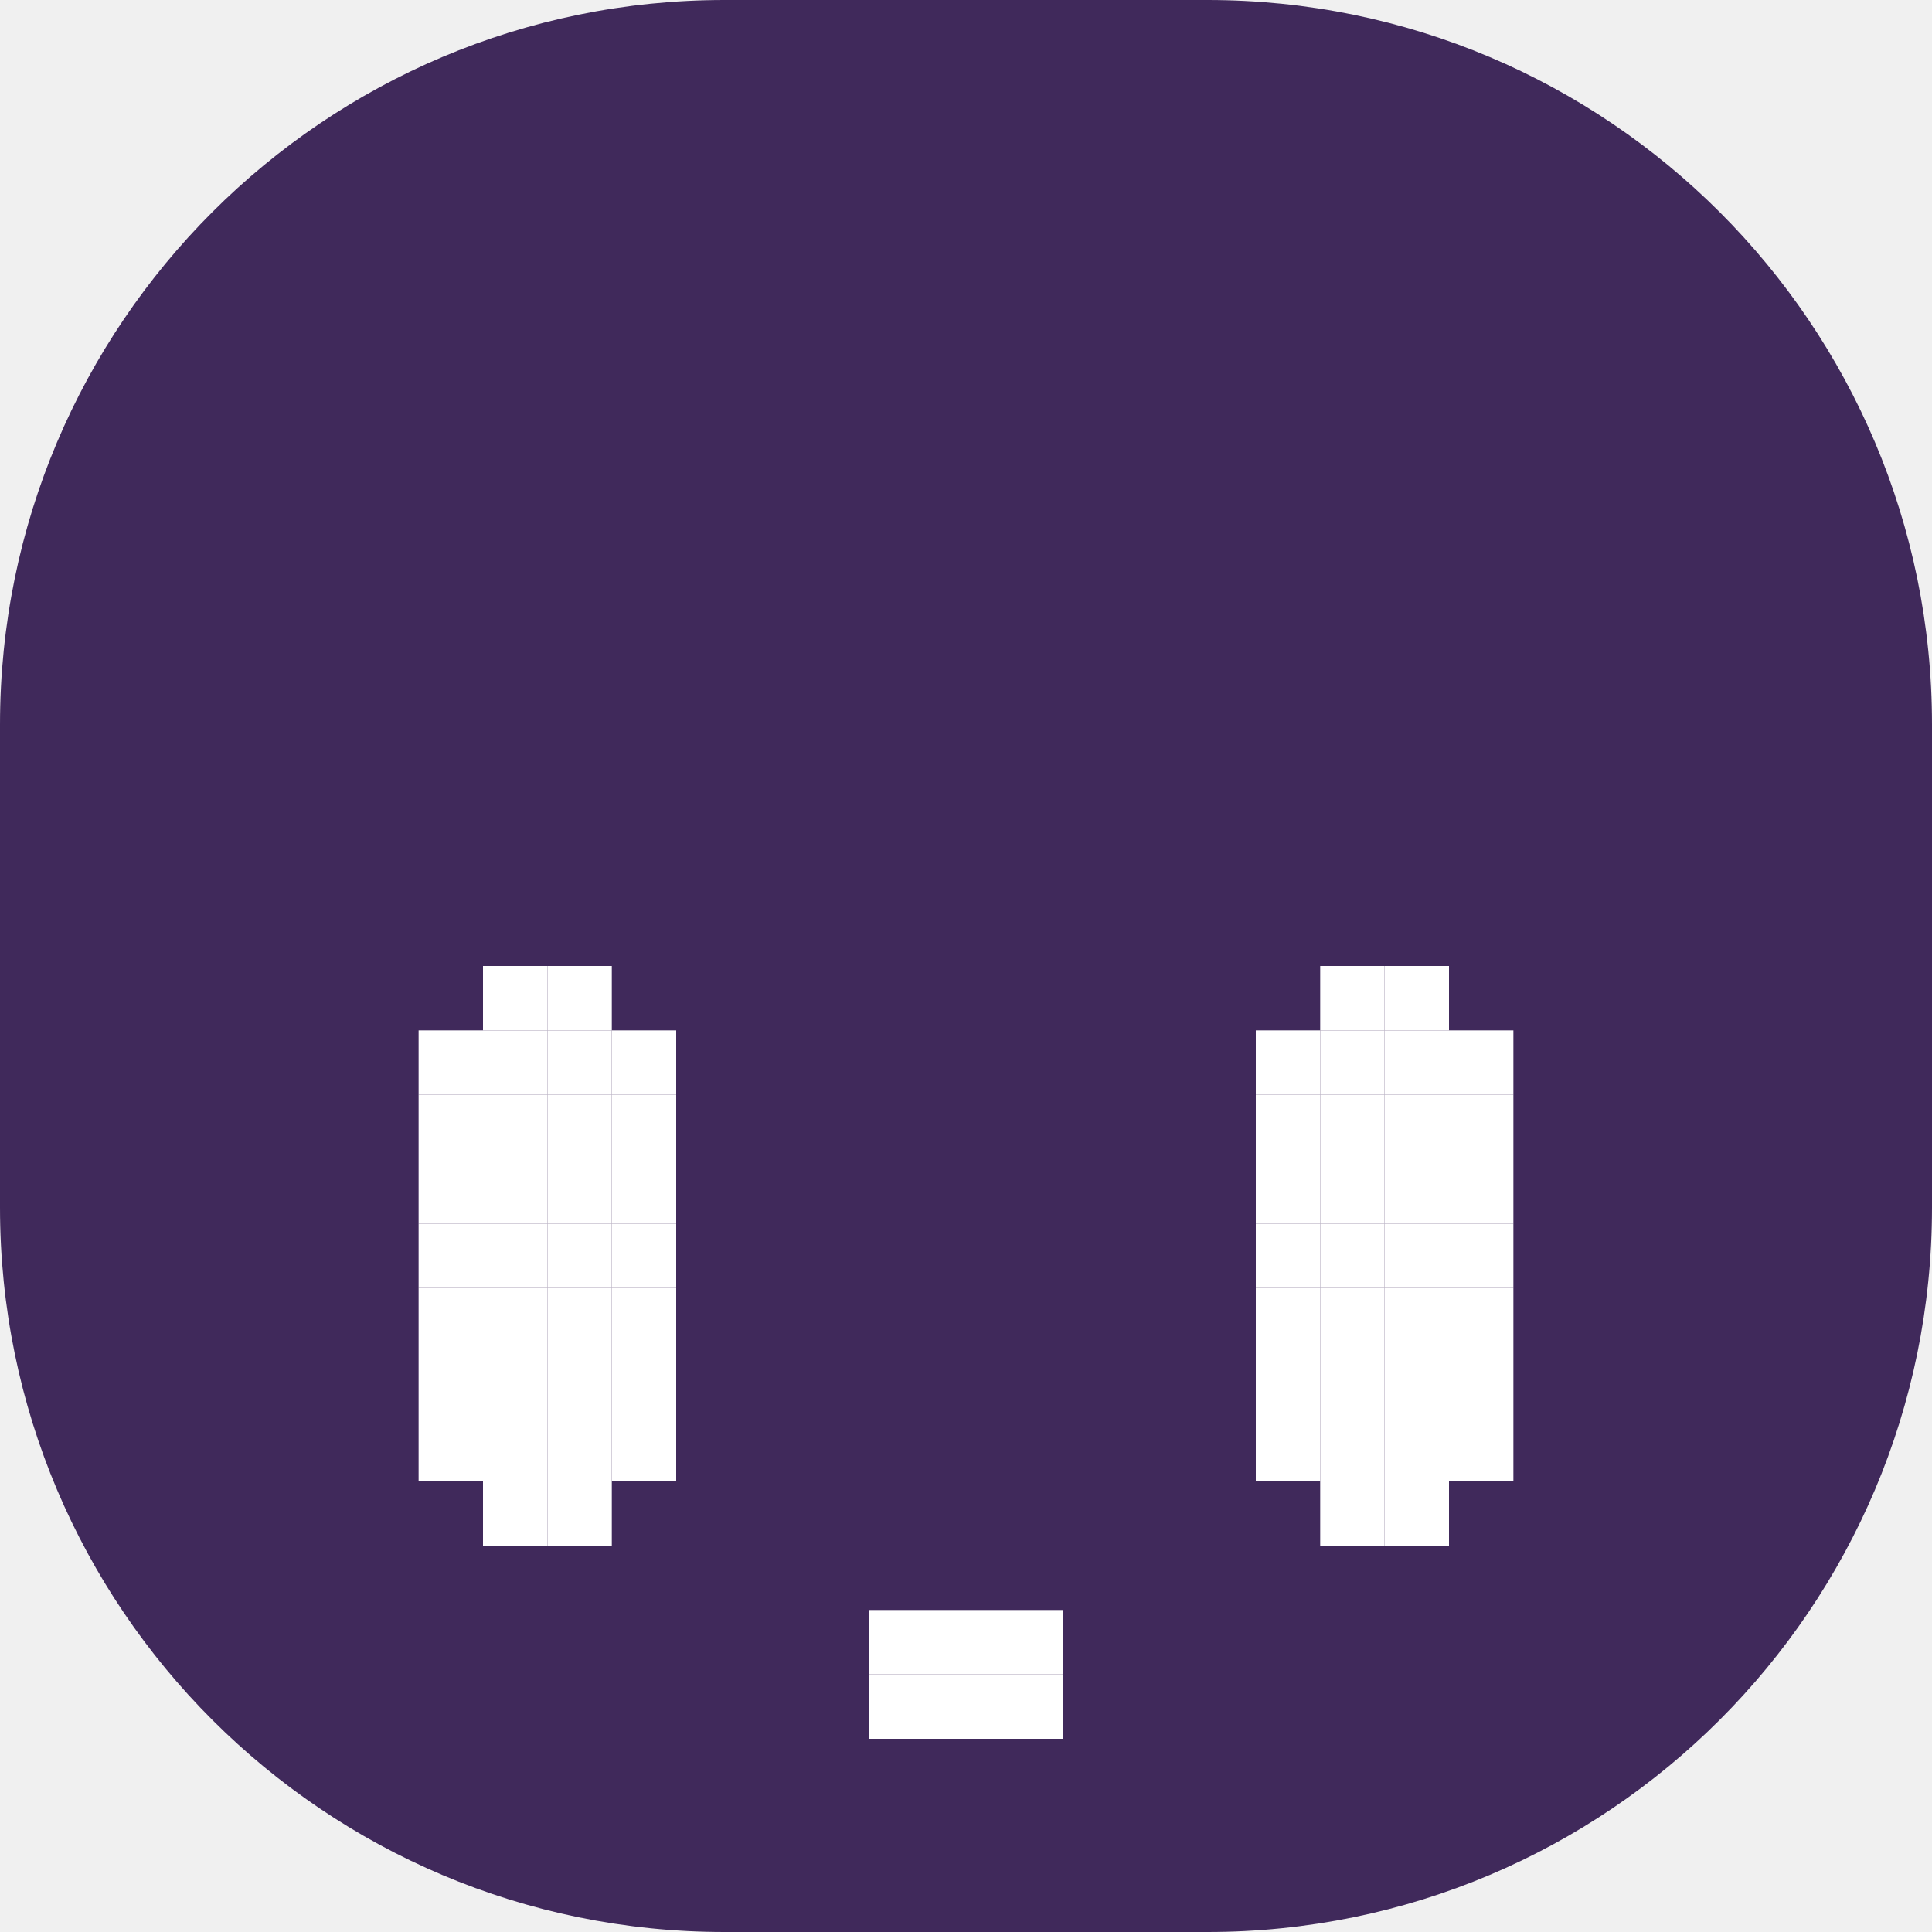
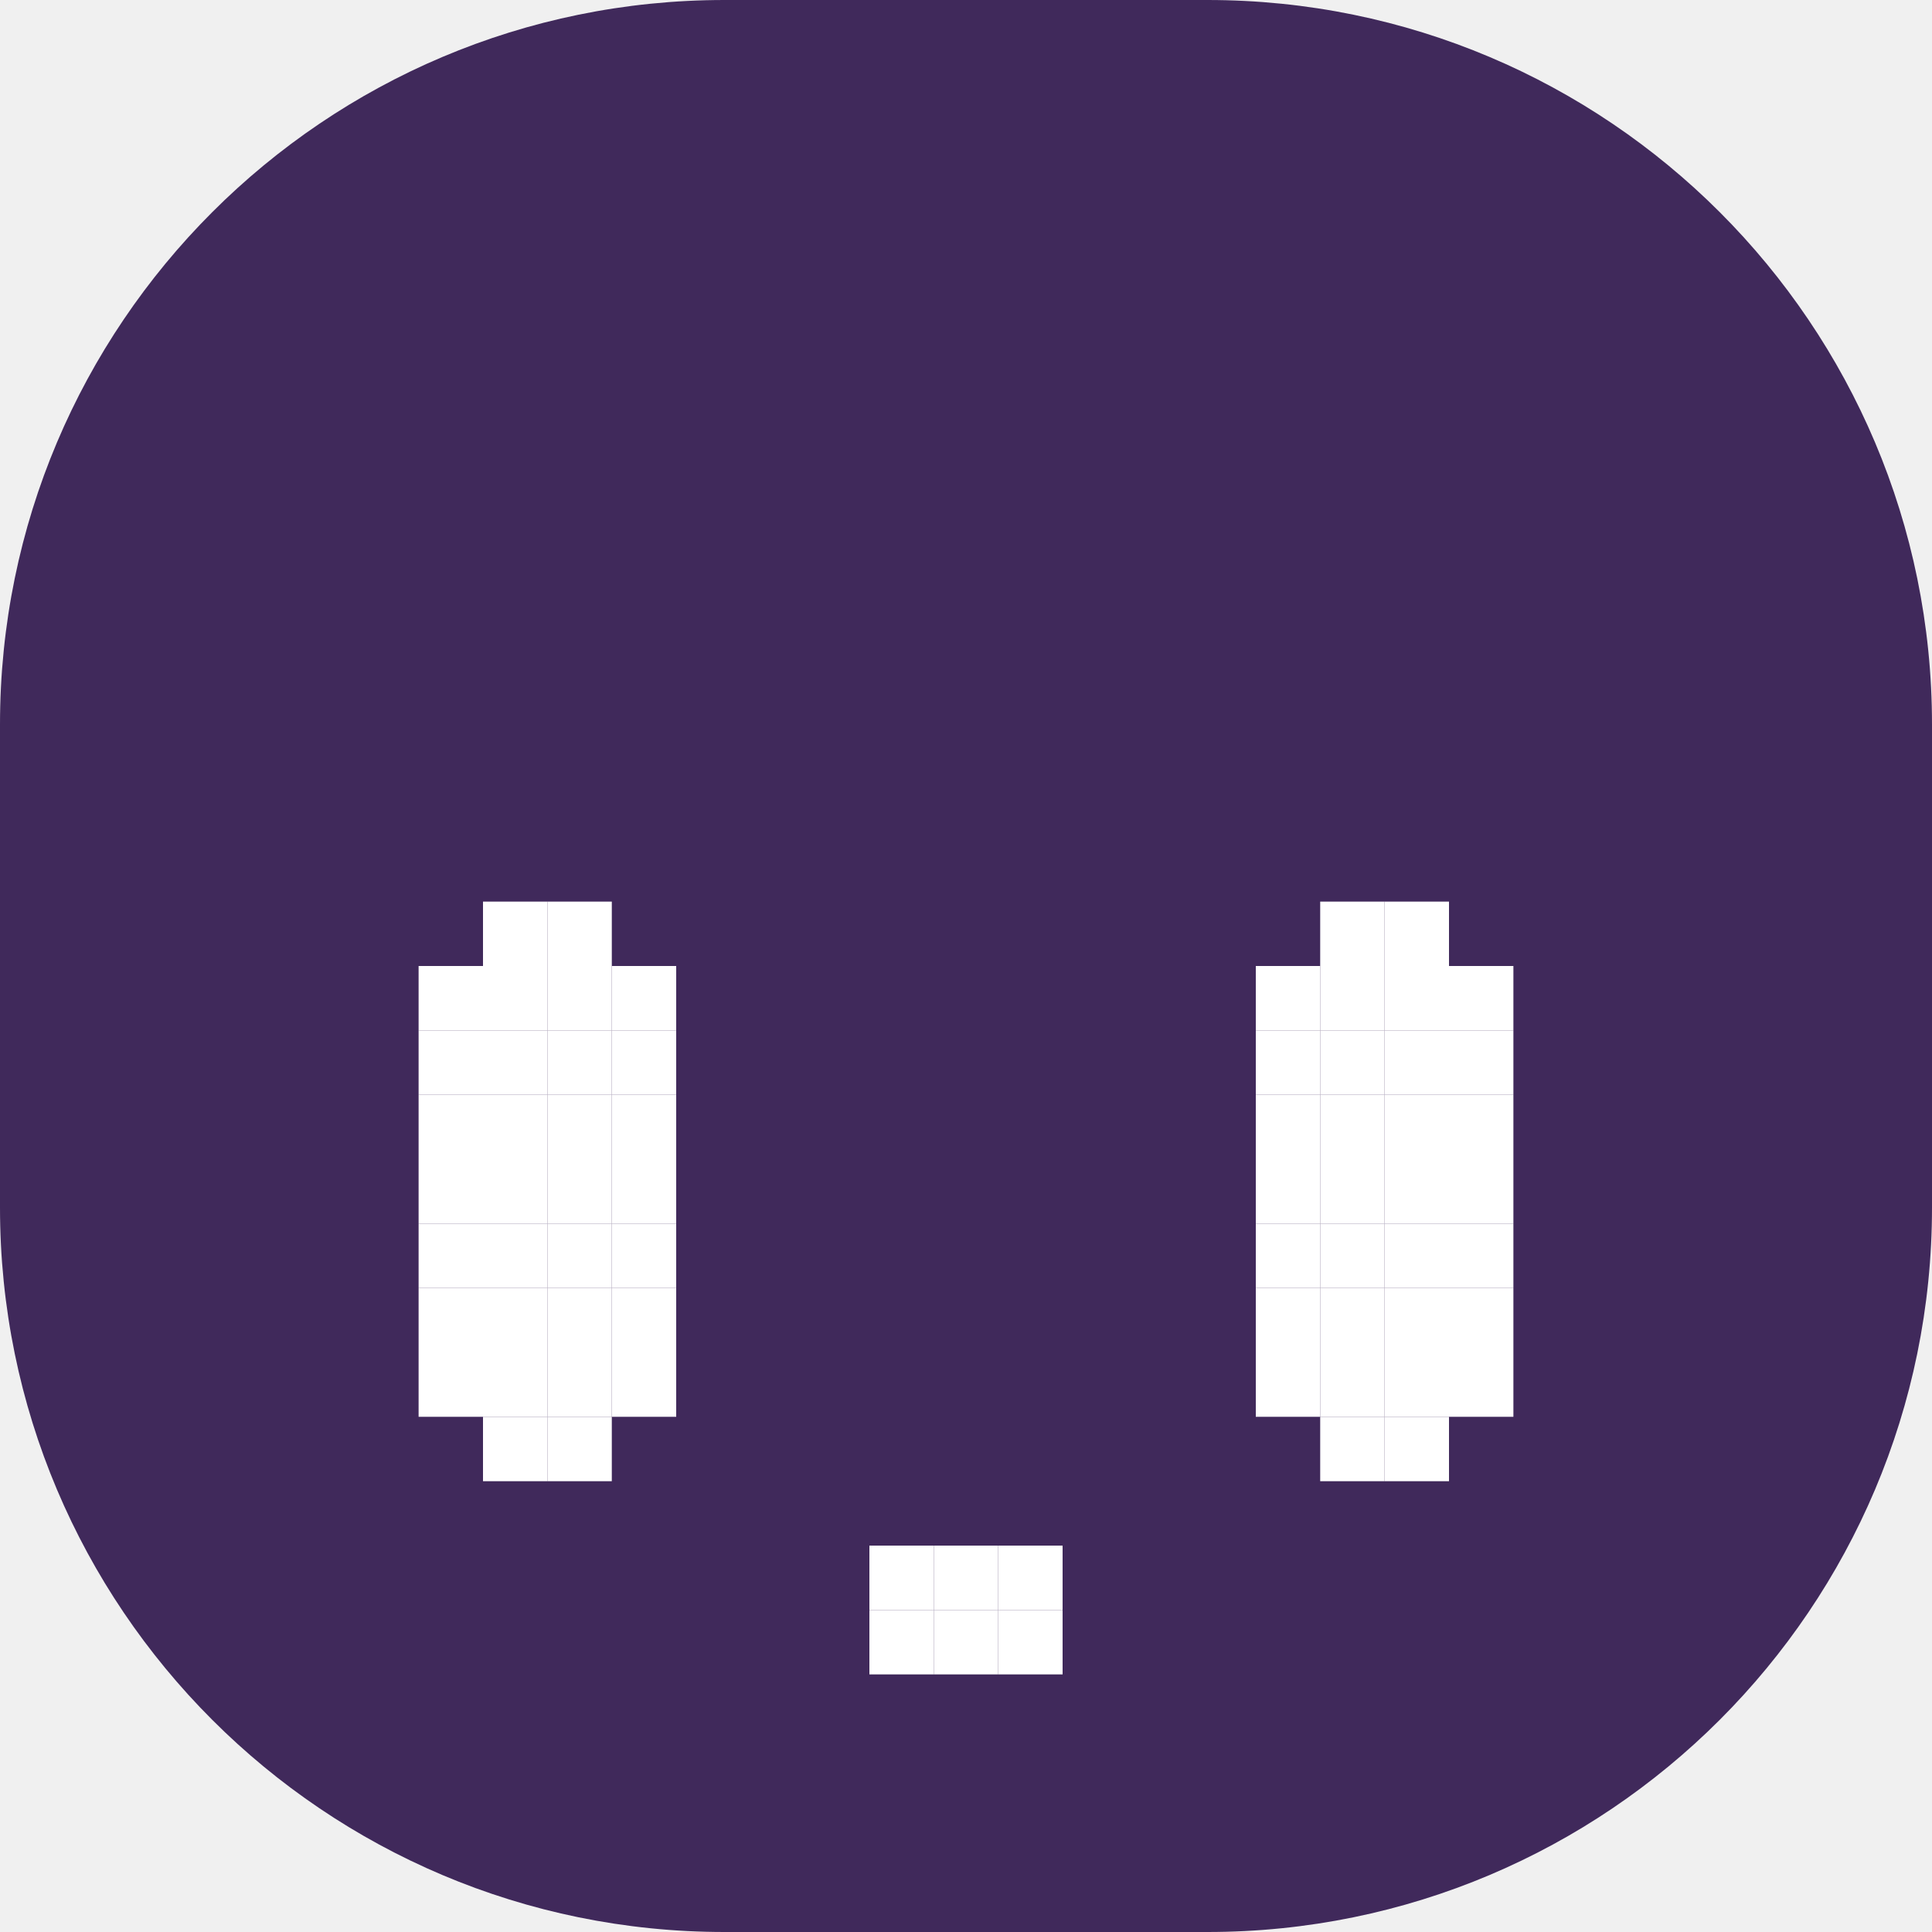
<svg xmlns="http://www.w3.org/2000/svg" width="120" height="120" viewBox="0 0 120 120" fill="none">
-   <g clip-path="url(#clip0_646_2997)">
+   <g clip-path="url(#clip0_647_3904)">
    <rect width="120" height="120" rx="45" fill="#40295B" />
-     <rect x="26" y="88" width="4" height="4" fill="white" />
-     <rect x="78" y="88" width="4" height="4" fill="white" />
    <rect x="26" y="84" width="4" height="4" fill="white" />
    <rect x="78" y="84" width="4" height="4" fill="white" />
    <rect x="26" y="80" width="4" height="4" fill="white" />
    <rect x="78" y="80" width="4" height="4" fill="white" />
-     <rect x="78" y="72" width="4" height="4" fill="white" />
    <rect x="26" y="76" width="4" height="4" fill="white" />
+     <rect x="78" y="76" width="4" height="4" fill="white" />
+     <rect x="78" y="68" width="4" height="4" fill="white" />
    <rect x="26" y="72" width="4" height="4" fill="white" />
    <rect x="26" y="68" width="4" height="4" fill="white" />
-     <rect x="78" y="76" width="4" height="4" fill="white" />
-     <rect x="78" y="68" width="4" height="4" fill="white" />
    <rect x="26" y="64" width="4" height="4" fill="white" />
+     <rect x="78" y="72" width="4" height="4" fill="white" />
    <rect x="78" y="64" width="4" height="4" fill="white" />
+     <rect x="26" y="60" width="4" height="4" fill="white" />
+     <rect x="78" y="60" width="4" height="4" fill="white" />
+     <rect x="30" y="60" width="4" height="4" fill="white" />
    <rect x="30" y="64" width="4" height="4" fill="white" />
    <rect x="30" y="68" width="4" height="4" fill="white" />
    <rect x="30" y="72" width="4" height="4" fill="white" />
    <rect x="30" y="76" width="4" height="4" fill="white" />
    <rect x="30" y="80" width="4" height="4" fill="white" />
    <rect x="30" y="84" width="4" height="4" fill="white" />
-     <rect x="30" y="88" width="4" height="4" fill="white" />
+     <rect x="82" y="60" width="4" height="4" fill="white" />
+     <rect x="82" y="72" width="4" height="4" fill="white" />
    <rect x="82" y="64" width="4" height="4" fill="white" />
    <rect x="82" y="76" width="4" height="4" fill="white" />
    <rect x="82" y="68" width="4" height="4" fill="white" />
    <rect x="82" y="80" width="4" height="4" fill="white" />
-     <rect x="82" y="72" width="4" height="4" fill="white" />
    <rect x="82" y="84" width="4" height="4" fill="white" />
+     <rect x="30" y="56" width="4" height="4" fill="white" />
+     <rect x="82" y="56" width="4" height="4" fill="white" />
+     <rect x="30" y="88" width="4" height="4" fill="white" />
    <rect x="82" y="88" width="4" height="4" fill="white" />
-     <rect x="30" y="60" width="4" height="4" fill="white" />
-     <rect x="82" y="60" width="4" height="4" fill="white" />
-     <rect x="30" y="92" width="4" height="4" fill="white" />
-     <rect x="82" y="92" width="4" height="4" fill="white" />
-     <rect x="34" y="92" width="4" height="4" fill="white" />
-     <rect x="86" y="92" width="4" height="4" fill="white" />
+     <rect x="34" y="88" width="4" height="4" fill="white" />
+     <rect x="86" y="88" width="4" height="4" fill="white" />
+     <rect x="54" y="96" width="4" height="4" fill="white" />
    <rect x="54" y="100" width="4" height="4" fill="white" />
-     <rect x="54" y="104" width="4" height="4" fill="white" />
+     <rect x="58" y="96" width="4" height="4" fill="white" />
    <rect x="58" y="100" width="4" height="4" fill="white" />
-     <rect x="58" y="104" width="4" height="4" fill="white" />
+     <rect x="62" y="96" width="4" height="4" fill="white" />
    <rect x="62" y="100" width="4" height="4" fill="white" />
-     <rect x="62" y="104" width="4" height="4" fill="white" />
+     <rect x="34" y="60" width="4" height="4" fill="white" />
    <rect x="34" y="64" width="4" height="4" fill="white" />
    <rect x="34" y="68" width="4" height="4" fill="white" />
    <rect x="34" y="72" width="4" height="4" fill="white" />
    <rect x="34" y="76" width="4" height="4" fill="white" />
    <rect x="34" y="80" width="4" height="4" fill="white" />
    <rect x="34" y="84" width="4" height="4" fill="white" />
-     <rect x="34" y="88" width="4" height="4" fill="white" />
+     <rect x="86" y="60" width="4" height="4" fill="white" />
+     <rect x="86" y="72" width="4" height="4" fill="white" />
    <rect x="86" y="64" width="4" height="4" fill="white" />
    <rect x="86" y="76" width="4" height="4" fill="white" />
    <rect x="86" y="68" width="4" height="4" fill="white" />
    <rect x="86" y="80" width="4" height="4" fill="white" />
-     <rect x="86" y="72" width="4" height="4" fill="white" />
    <rect x="86" y="84" width="4" height="4" fill="white" />
-     <rect x="86" y="88" width="4" height="4" fill="white" />
-     <rect x="34" y="60" width="4" height="4" fill="white" />
-     <rect x="86" y="60" width="4" height="4" fill="white" />
-     <rect x="38" y="88" width="4" height="4" fill="white" />
-     <rect x="90" y="88" width="4" height="4" fill="white" />
+     <rect x="34" y="56" width="4" height="4" fill="white" />
+     <rect x="86" y="56" width="4" height="4" fill="white" />
    <rect x="38" y="84" width="4" height="4" fill="white" />
    <rect x="90" y="84" width="4" height="4" fill="white" />
    <rect x="38" y="80" width="4" height="4" fill="white" />
    <rect x="90" y="80" width="4" height="4" fill="white" />
-     <rect x="90" y="72" width="4" height="4" fill="white" />
    <rect x="38" y="76" width="4" height="4" fill="white" />
+     <rect x="90" y="76" width="4" height="4" fill="white" />
+     <rect x="90" y="68" width="4" height="4" fill="white" />
    <rect x="38" y="72" width="4" height="4" fill="white" />
    <rect x="38" y="68" width="4" height="4" fill="white" />
-     <rect x="90" y="76" width="4" height="4" fill="white" />
-     <rect x="90" y="68" width="4" height="4" fill="white" />
    <rect x="38" y="64" width="4" height="4" fill="white" />
+     <rect x="90" y="72" width="4" height="4" fill="white" />
    <rect x="90" y="64" width="4" height="4" fill="white" />
+     <rect x="38" y="60" width="4" height="4" fill="white" />
+     <rect x="90" y="60" width="4" height="4" fill="white" />
  </g>
  <defs>
-     <clipPath id="clip0_646_2997">
+     <clipPath id="clip0_647_3904">
      <rect width="120" height="120" fill="white" />
    </clipPath>
  </defs>
</svg>
